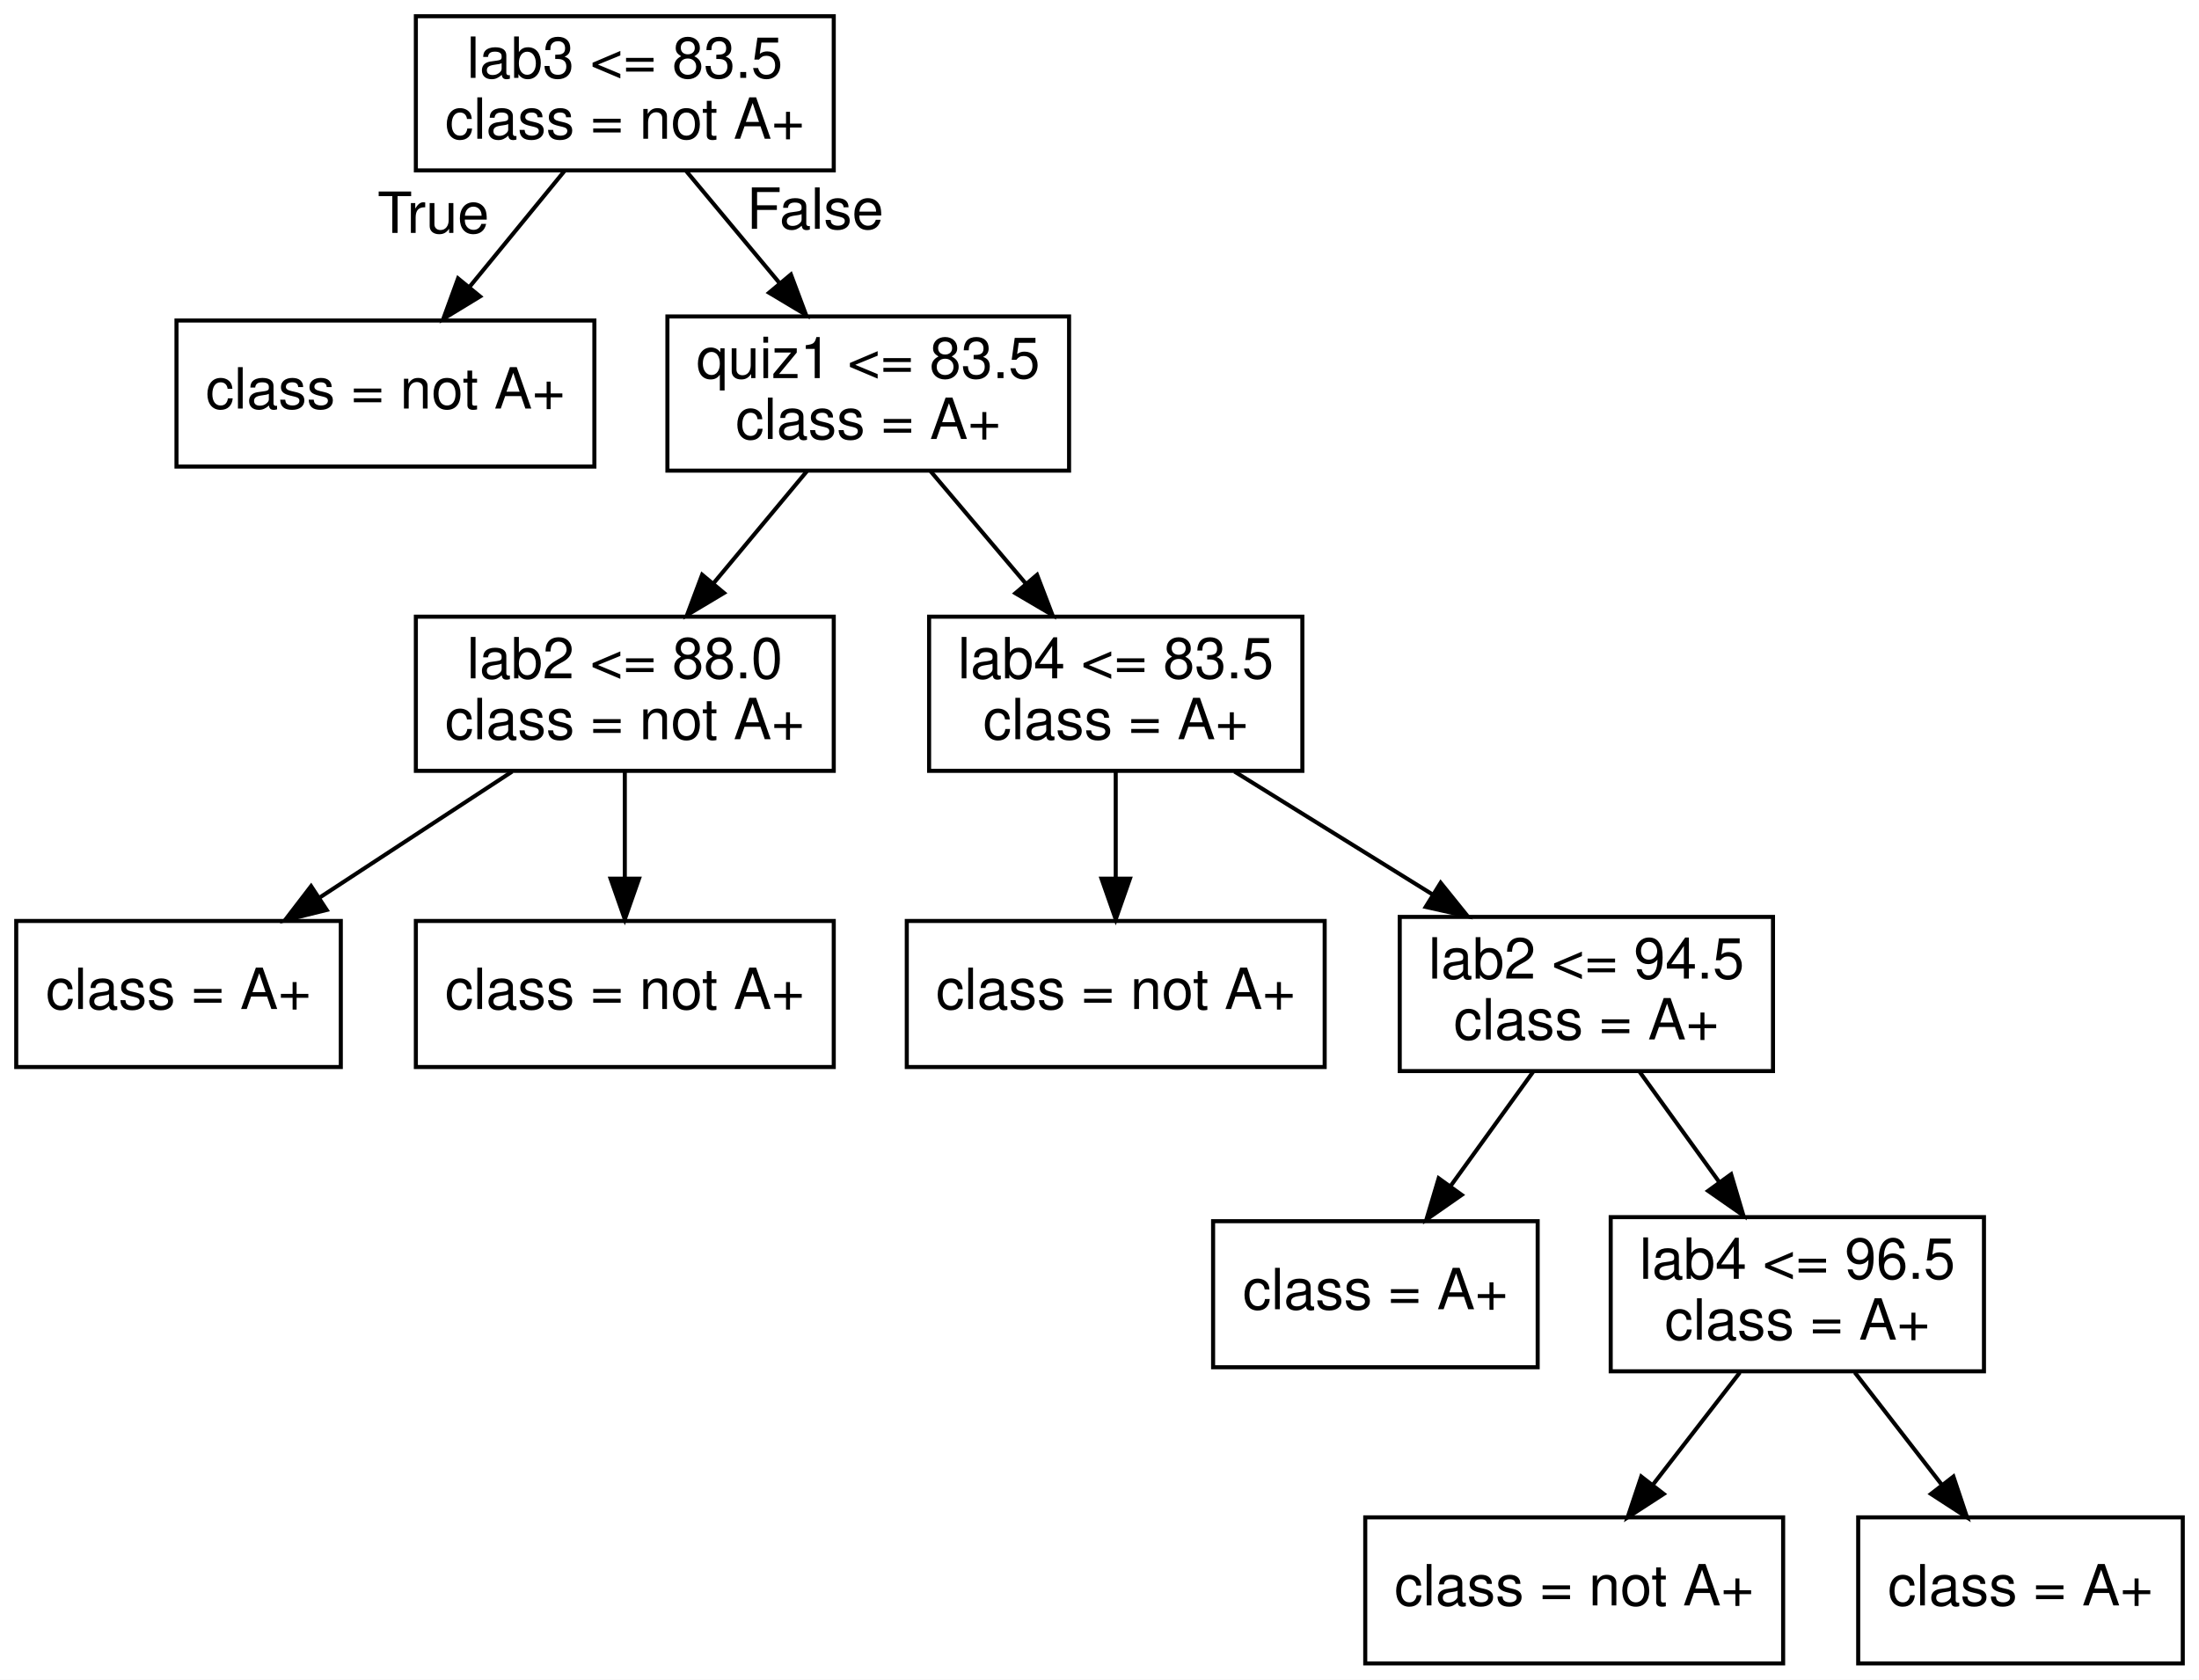
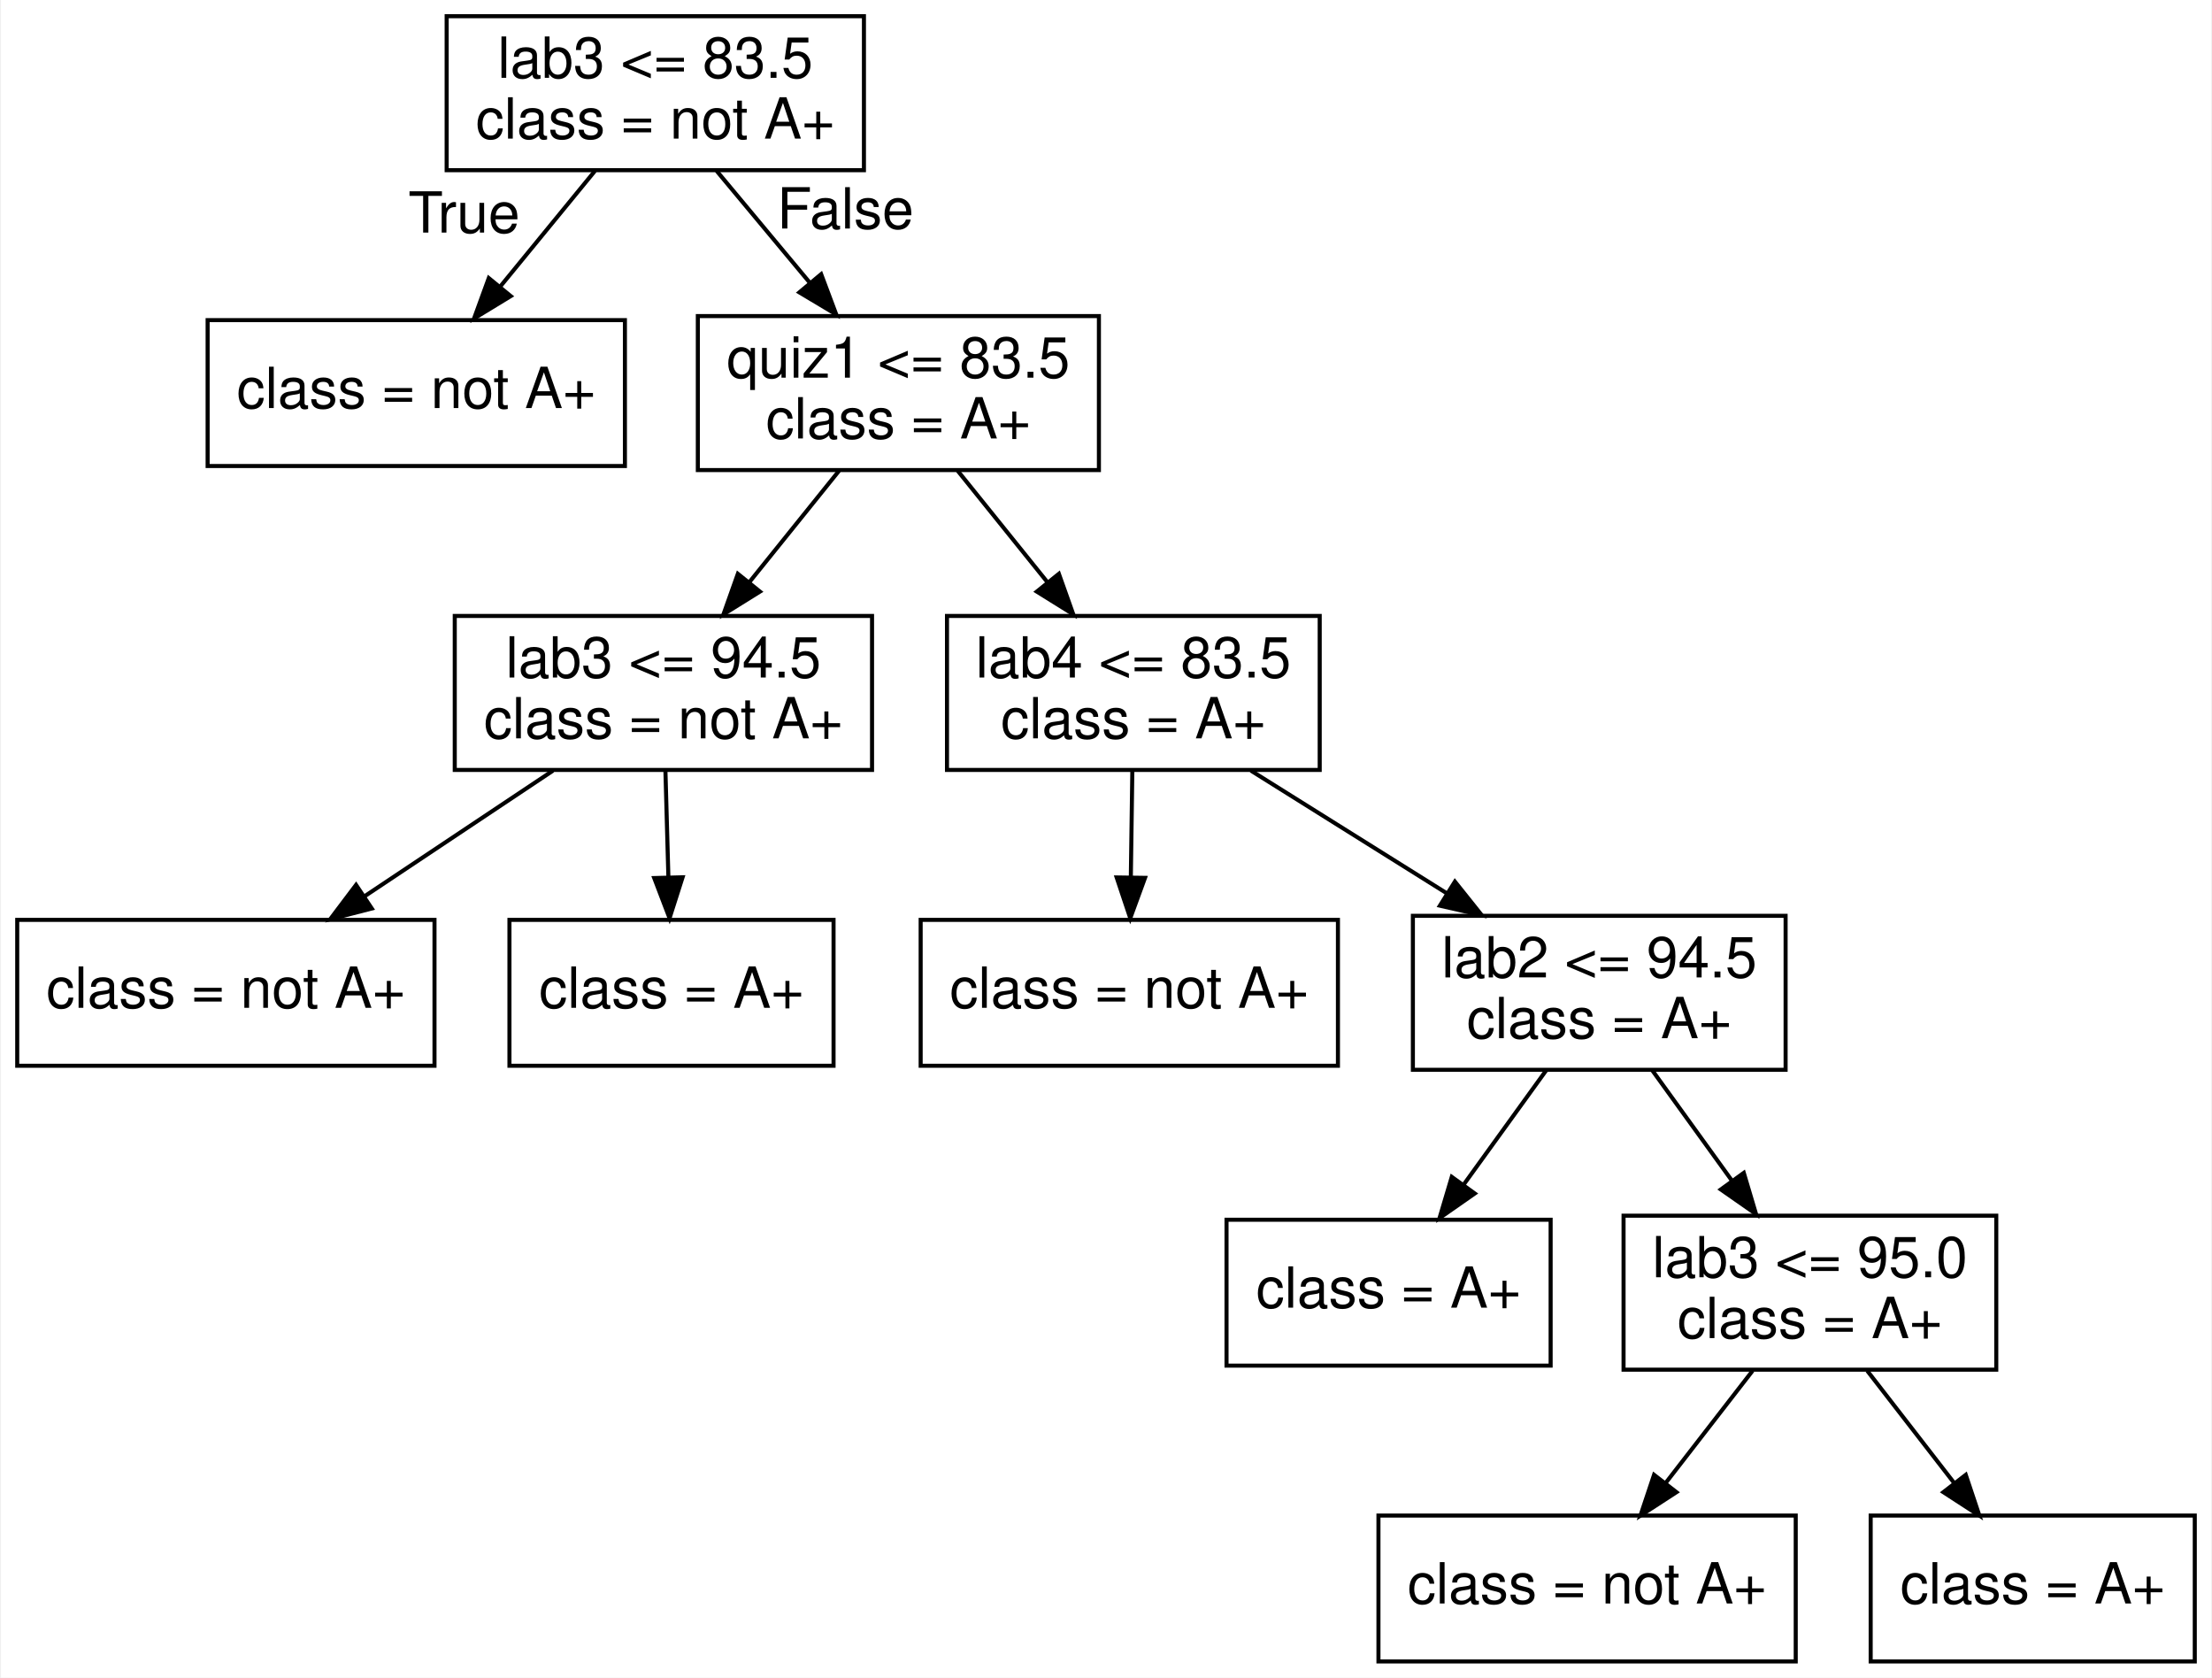
- <svg xmlns="http://www.w3.org/2000/svg" width="542pt" height="414pt" viewBox="0.00 0.00 542.00 414.00">
+ <svg xmlns="http://www.w3.org/2000/svg" width="546pt" height="414pt" viewBox="0.00 0.00 545.50 414.00">
  <g id="graph0" class="graph" transform="scale(1 1) rotate(0) translate(4 410)">
-     <polygon fill="white" stroke="none" points="-4,4 -4,-410 538,-410 538,4 -4,4" />
+     <polygon fill="white" stroke="none" points="-4,4 -4,-410 541.5,-410 541.5,4 -4,4" />
    <g id="node1" class="node">
-       <polygon fill="none" stroke="black" points="201.5,-406 98.5,-406 98.5,-368 201.5,-368 201.5,-406" />
-       <text text-anchor="middle" x="150" y="-390.8" font-family="Helvetica,sans-Serif" font-size="14.00">lab3 &lt;= 83.5</text>
-       <text text-anchor="middle" x="150" y="-375.8" font-family="Helvetica,sans-Serif" font-size="14.00">class = not A+</text>
+       <polygon fill="none" stroke="black" points="209,-406 106,-406 106,-368 209,-368 209,-406" />
+       <text text-anchor="middle" x="157.5" y="-390.8" font-family="Helvetica,sans-Serif" font-size="14.00">lab3 &lt;= 83.5</text>
+       <text text-anchor="middle" x="157.5" y="-375.8" font-family="Helvetica,sans-Serif" font-size="14.00">class = not A+</text>
    </g>
    <g id="node2" class="node">
-       <polygon fill="none" stroke="black" points="142.5,-331 39.5,-331 39.5,-295 142.5,-295 142.5,-331" />
-       <text text-anchor="middle" x="91" y="-309.3" font-family="Helvetica,sans-Serif" font-size="14.00">class = not A+</text>
+       <polygon fill="none" stroke="black" points="150,-331 47,-331 47,-295 150,-295 150,-331" />
+       <text text-anchor="middle" x="98.5" y="-309.3" font-family="Helvetica,sans-Serif" font-size="14.00">class = not A+</text>
    </g>
    <g id="edge1" class="edge">
-       <path fill="none" stroke="black" d="M135.11,-367.83C128.04,-359.2 119.46,-348.73 111.76,-339.33" />
-       <polygon fill="black" stroke="black" points="114.32,-336.93 105.27,-331.42 108.9,-341.37 114.32,-336.93" />
-       <text text-anchor="middle" x="102.8" y="-352.6" font-family="Helvetica,sans-Serif" font-size="14.00">True</text>
+       <path fill="none" stroke="black" d="M142.61,-367.83C135.54,-359.2 126.96,-348.73 119.26,-339.33" />
+       <polygon fill="black" stroke="black" points="121.82,-336.93 112.77,-331.42 116.4,-341.37 121.82,-336.93" />
+       <text text-anchor="middle" x="110.3" y="-352.6" font-family="Helvetica,sans-Serif" font-size="14.00">True</text>
    </g>
    <g id="node3" class="node">
-       <polygon fill="none" stroke="black" points="259.5,-332 160.5,-332 160.5,-294 259.5,-294 259.5,-332" />
-       <text text-anchor="middle" x="210" y="-316.8" font-family="Helvetica,sans-Serif" font-size="14.00">quiz1 &lt;= 83.5</text>
-       <text text-anchor="middle" x="210" y="-301.8" font-family="Helvetica,sans-Serif" font-size="14.00">class = A+</text>
+       <polygon fill="none" stroke="black" points="267,-332 168,-332 168,-294 267,-294 267,-332" />
+       <text text-anchor="middle" x="217.5" y="-316.8" font-family="Helvetica,sans-Serif" font-size="14.00">quiz1 &lt;= 83.5</text>
+       <text text-anchor="middle" x="217.5" y="-301.8" font-family="Helvetica,sans-Serif" font-size="14.00">class = A+</text>
    </g>
    <g id="edge2" class="edge">
-       <path fill="none" stroke="black" d="M165.14,-367.83C172.12,-359.45 180.54,-349.35 188.19,-340.17" />
-       <polygon fill="black" stroke="black" points="190.94,-342.34 194.66,-332.41 185.56,-337.85 190.94,-342.34" />
-       <text text-anchor="middle" x="196.92" y="-353.61" font-family="Helvetica,sans-Serif" font-size="14.00">False</text>
+       <path fill="none" stroke="black" d="M172.64,-367.83C179.62,-359.45 188.04,-349.35 195.69,-340.17" />
+       <polygon fill="black" stroke="black" points="198.44,-342.34 202.16,-332.41 193.06,-337.85 198.44,-342.34" />
+       <text text-anchor="middle" x="204.42" y="-353.61" font-family="Helvetica,sans-Serif" font-size="14.00">False</text>
    </g>
    <g id="node4" class="node">
-       <polygon fill="none" stroke="black" points="201.5,-258 98.5,-258 98.5,-220 201.5,-220 201.5,-258" />
-       <text text-anchor="middle" x="150" y="-242.8" font-family="Helvetica,sans-Serif" font-size="14.00">lab2 &lt;= 88.0</text>
-       <text text-anchor="middle" x="150" y="-227.8" font-family="Helvetica,sans-Serif" font-size="14.00">class = not A+</text>
+       <polygon fill="none" stroke="black" points="211,-258 108,-258 108,-220 211,-220 211,-258" />
+       <text text-anchor="middle" x="159.5" y="-242.8" font-family="Helvetica,sans-Serif" font-size="14.00">lab3 &lt;= 94.5</text>
+       <text text-anchor="middle" x="159.5" y="-227.8" font-family="Helvetica,sans-Serif" font-size="14.00">class = not A+</text>
    </g>
    <g id="edge3" class="edge">
-       <path fill="none" stroke="black" d="M194.86,-293.83C187.88,-285.45 179.46,-275.35 171.81,-266.17" />
-       <polygon fill="black" stroke="black" points="174.44,-263.85 165.34,-258.41 169.06,-268.34 174.44,-263.85" />
+       <path fill="none" stroke="black" d="M202.86,-293.83C196.18,-285.54 188.14,-275.56 180.81,-266.45" />
+       <polygon fill="black" stroke="black" points="183.33,-264.01 174.33,-258.41 177.88,-268.4 183.33,-264.01" />
    </g>
    <g id="node7" class="node">
-       <polygon fill="none" stroke="black" points="317,-258 225,-258 225,-220 317,-220 317,-258" />
-       <text text-anchor="middle" x="271" y="-242.8" font-family="Helvetica,sans-Serif" font-size="14.00">lab4 &lt;= 83.5</text>
-       <text text-anchor="middle" x="271" y="-227.8" font-family="Helvetica,sans-Serif" font-size="14.00">class = A+</text>
+       <polygon fill="none" stroke="black" points="321.5,-258 229.5,-258 229.5,-220 321.5,-220 321.5,-258" />
+       <text text-anchor="middle" x="275.5" y="-242.8" font-family="Helvetica,sans-Serif" font-size="14.00">lab4 &lt;= 83.5</text>
+       <text text-anchor="middle" x="275.5" y="-227.8" font-family="Helvetica,sans-Serif" font-size="14.00">class = A+</text>
    </g>
    <g id="edge6" class="edge">
-       <path fill="none" stroke="black" d="M225.39,-293.83C232.49,-285.45 241.05,-275.35 248.82,-266.17" />
-       <polygon fill="black" stroke="black" points="251.61,-268.31 255.4,-258.41 246.27,-263.78 251.61,-268.31" />
+       <path fill="none" stroke="black" d="M232.14,-293.83C238.82,-285.54 246.86,-275.56 254.19,-266.45" />
+       <polygon fill="black" stroke="black" points="257.12,-268.4 260.67,-258.41 251.67,-264.01 257.12,-268.4" />
    </g>
    <g id="node5" class="node">
-       <polygon fill="none" stroke="black" points="80,-183 0,-183 0,-147 80,-147 80,-183" />
-       <text text-anchor="middle" x="40" y="-161.3" font-family="Helvetica,sans-Serif" font-size="14.00">class = A+</text>
+       <polygon fill="none" stroke="black" points="103,-183 0,-183 0,-147 103,-147 103,-183" />
+       <text text-anchor="middle" x="51.5" y="-161.3" font-family="Helvetica,sans-Serif" font-size="14.00">class = not A+</text>
    </g>
    <g id="edge4" class="edge">
-       <path fill="none" stroke="black" d="M122.24,-219.83C107.88,-210.43 90.2,-198.86 74.91,-188.85" />
-       <polygon fill="black" stroke="black" points="76.52,-185.72 66.23,-183.17 72.68,-191.58 76.52,-185.72" />
+       <path fill="none" stroke="black" d="M132.25,-219.83C118.14,-210.43 100.78,-198.86 85.78,-188.85" />
+       <polygon fill="black" stroke="black" points="87.52,-185.81 77.26,-183.17 83.64,-191.63 87.52,-185.81" />
    </g>
    <g id="node6" class="node">
-       <polygon fill="none" stroke="black" points="201.5,-183 98.5,-183 98.5,-147 201.5,-147 201.5,-183" />
-       <text text-anchor="middle" x="150" y="-161.3" font-family="Helvetica,sans-Serif" font-size="14.00">class = not A+</text>
+       <polygon fill="none" stroke="black" points="201.5,-183 121.5,-183 121.5,-147 201.5,-147 201.5,-183" />
+       <text text-anchor="middle" x="161.5" y="-161.3" font-family="Helvetica,sans-Serif" font-size="14.00">class = A+</text>
    </g>
    <g id="edge5" class="edge">
-       <path fill="none" stroke="black" d="M150,-219.83C150,-211.89 150,-202.41 150,-193.63" />
-       <polygon fill="black" stroke="black" points="153.5,-193.42 150,-183.42 146.5,-193.42 153.5,-193.42" />
+       <path fill="none" stroke="black" d="M160,-219.83C160.23,-211.89 160.49,-202.41 160.73,-193.63" />
+       <polygon fill="black" stroke="black" points="164.24,-193.51 161.02,-183.42 157.24,-193.32 164.24,-193.51" />
    </g>
    <g id="node8" class="node">
-       <polygon fill="none" stroke="black" points="322.5,-183 219.5,-183 219.5,-147 322.5,-147 322.5,-183" />
-       <text text-anchor="middle" x="271" y="-161.3" font-family="Helvetica,sans-Serif" font-size="14.00">class = not A+</text>
+       <polygon fill="none" stroke="black" points="326,-183 223,-183 223,-147 326,-147 326,-183" />
+       <text text-anchor="middle" x="274.5" y="-161.3" font-family="Helvetica,sans-Serif" font-size="14.00">class = not A+</text>
    </g>
    <g id="edge7" class="edge">
-       <path fill="none" stroke="black" d="M271,-219.83C271,-211.89 271,-202.41 271,-193.63" />
-       <polygon fill="black" stroke="black" points="274.5,-193.42 271,-183.42 267.5,-193.42 274.5,-193.42" />
+       <path fill="none" stroke="black" d="M275.25,-219.83C275.14,-211.89 275.01,-202.41 274.88,-193.63" />
+       <polygon fill="black" stroke="black" points="278.38,-193.37 274.74,-183.42 271.38,-193.47 278.38,-193.37" />
    </g>
    <g id="node9" class="node">
-       <polygon fill="none" stroke="black" points="433,-184 341,-184 341,-146 433,-146 433,-184" />
-       <text text-anchor="middle" x="387" y="-168.8" font-family="Helvetica,sans-Serif" font-size="14.00">lab2 &lt;= 94.5</text>
-       <text text-anchor="middle" x="387" y="-153.8" font-family="Helvetica,sans-Serif" font-size="14.00">class = A+</text>
+       <polygon fill="none" stroke="black" points="436.5,-184 344.5,-184 344.5,-146 436.5,-146 436.5,-184" />
+       <text text-anchor="middle" x="390.5" y="-168.8" font-family="Helvetica,sans-Serif" font-size="14.00">lab2 &lt;= 94.5</text>
+       <text text-anchor="middle" x="390.5" y="-153.8" font-family="Helvetica,sans-Serif" font-size="14.00">class = A+</text>
    </g>
    <g id="edge8" class="edge">
-       <path fill="none" stroke="black" d="M300.27,-219.83C315.11,-210.62 333.3,-199.33 349.19,-189.47" />
-       <polygon fill="black" stroke="black" points="351.09,-192.41 357.74,-184.16 347.4,-186.46 351.09,-192.41" />
+       <path fill="none" stroke="black" d="M304.52,-219.83C319.23,-210.62 337.26,-199.33 353.01,-189.47" />
+       <polygon fill="black" stroke="black" points="354.87,-192.44 361.49,-184.16 351.16,-186.5 354.87,-192.44" />
    </g>
    <g id="node10" class="node">
-       <polygon fill="none" stroke="black" points="375,-109 295,-109 295,-73 375,-73 375,-109" />
-       <text text-anchor="middle" x="335" y="-87.3" font-family="Helvetica,sans-Serif" font-size="14.00">class = A+</text>
+       <polygon fill="none" stroke="black" points="378.5,-109 298.5,-109 298.5,-73 378.5,-73 378.5,-109" />
+       <text text-anchor="middle" x="338.5" y="-87.3" font-family="Helvetica,sans-Serif" font-size="14.00">class = A+</text>
    </g>
    <g id="edge9" class="edge">
-       <path fill="none" stroke="black" d="M373.88,-145.83C367.7,-137.28 360.24,-126.94 353.5,-117.62" />
-       <polygon fill="black" stroke="black" points="356.27,-115.48 347.58,-109.42 350.6,-119.57 356.27,-115.48" />
+       <path fill="none" stroke="black" d="M377.38,-145.83C371.2,-137.28 363.74,-126.94 357,-117.62" />
+       <polygon fill="black" stroke="black" points="359.77,-115.48 351.08,-109.42 354.1,-119.57 359.77,-115.48" />
    </g>
    <g id="node11" class="node">
-       <polygon fill="none" stroke="black" points="485,-110 393,-110 393,-72 485,-72 485,-110" />
-       <text text-anchor="middle" x="439" y="-94.8" font-family="Helvetica,sans-Serif" font-size="14.00">lab4 &lt;= 96.5</text>
-       <text text-anchor="middle" x="439" y="-79.8" font-family="Helvetica,sans-Serif" font-size="14.00">class = A+</text>
+       <polygon fill="none" stroke="black" points="488.5,-110 396.5,-110 396.5,-72 488.5,-72 488.5,-110" />
+       <text text-anchor="middle" x="442.5" y="-94.8" font-family="Helvetica,sans-Serif" font-size="14.00">lab3 &lt;= 95.0</text>
+       <text text-anchor="middle" x="442.5" y="-79.8" font-family="Helvetica,sans-Serif" font-size="14.00">class = A+</text>
    </g>
    <g id="edge10" class="edge">
-       <path fill="none" stroke="black" d="M400.12,-145.83C406.05,-137.62 413.17,-127.76 419.69,-118.73" />
-       <polygon fill="black" stroke="black" points="422.68,-120.57 425.7,-110.41 417.01,-116.47 422.68,-120.57" />
+       <path fill="none" stroke="black" d="M403.62,-145.83C409.55,-137.62 416.67,-127.76 423.19,-118.73" />
+       <polygon fill="black" stroke="black" points="426.18,-120.57 429.2,-110.41 420.51,-116.47 426.18,-120.57" />
    </g>
    <g id="node12" class="node">
-       <polygon fill="none" stroke="black" points="435.5,-36 332.5,-36 332.5,0 435.5,0 435.5,-36" />
-       <text text-anchor="middle" x="384" y="-14.3" font-family="Helvetica,sans-Serif" font-size="14.00">class = not A+</text>
+       <polygon fill="none" stroke="black" points="439,-36 336,-36 336,0 439,0 439,-36" />
+       <text text-anchor="middle" x="387.5" y="-14.3" font-family="Helvetica,sans-Serif" font-size="14.00">class = not A+</text>
    </g>
    <g id="edge11" class="edge">
-       <path fill="none" stroke="black" d="M424.84,-71.72C418.31,-63.29 410.45,-53.15 403.38,-44.02" />
-       <polygon fill="black" stroke="black" points="406.06,-41.77 397.17,-36 400.53,-46.05 406.06,-41.77" />
+       <path fill="none" stroke="black" d="M428.34,-71.72C421.81,-63.29 413.95,-53.15 406.88,-44.02" />
+       <polygon fill="black" stroke="black" points="409.56,-41.77 400.67,-36 404.03,-46.05 409.56,-41.77" />
    </g>
    <g id="node13" class="node">
-       <polygon fill="none" stroke="black" points="534,-36 454,-36 454,0 534,0 534,-36" />
-       <text text-anchor="middle" x="494" y="-14.3" font-family="Helvetica,sans-Serif" font-size="14.00">class = A+</text>
+       <polygon fill="none" stroke="black" points="537.5,-36 457.5,-36 457.5,0 537.5,0 537.5,-36" />
+       <text text-anchor="middle" x="497.5" y="-14.3" font-family="Helvetica,sans-Serif" font-size="14.00">class = A+</text>
    </g>
    <g id="edge12" class="edge">
-       <path fill="none" stroke="black" d="M453.16,-71.72C459.69,-63.29 467.55,-53.15 474.62,-44.02" />
-       <polygon fill="black" stroke="black" points="477.47,-46.05 480.83,-36 471.94,-41.77 477.47,-46.05" />
+       <path fill="none" stroke="black" d="M456.66,-71.72C463.19,-63.29 471.05,-53.15 478.12,-44.02" />
+       <polygon fill="black" stroke="black" points="480.97,-46.05 484.33,-36 475.44,-41.77 480.97,-46.05" />
    </g>
  </g>
</svg>
